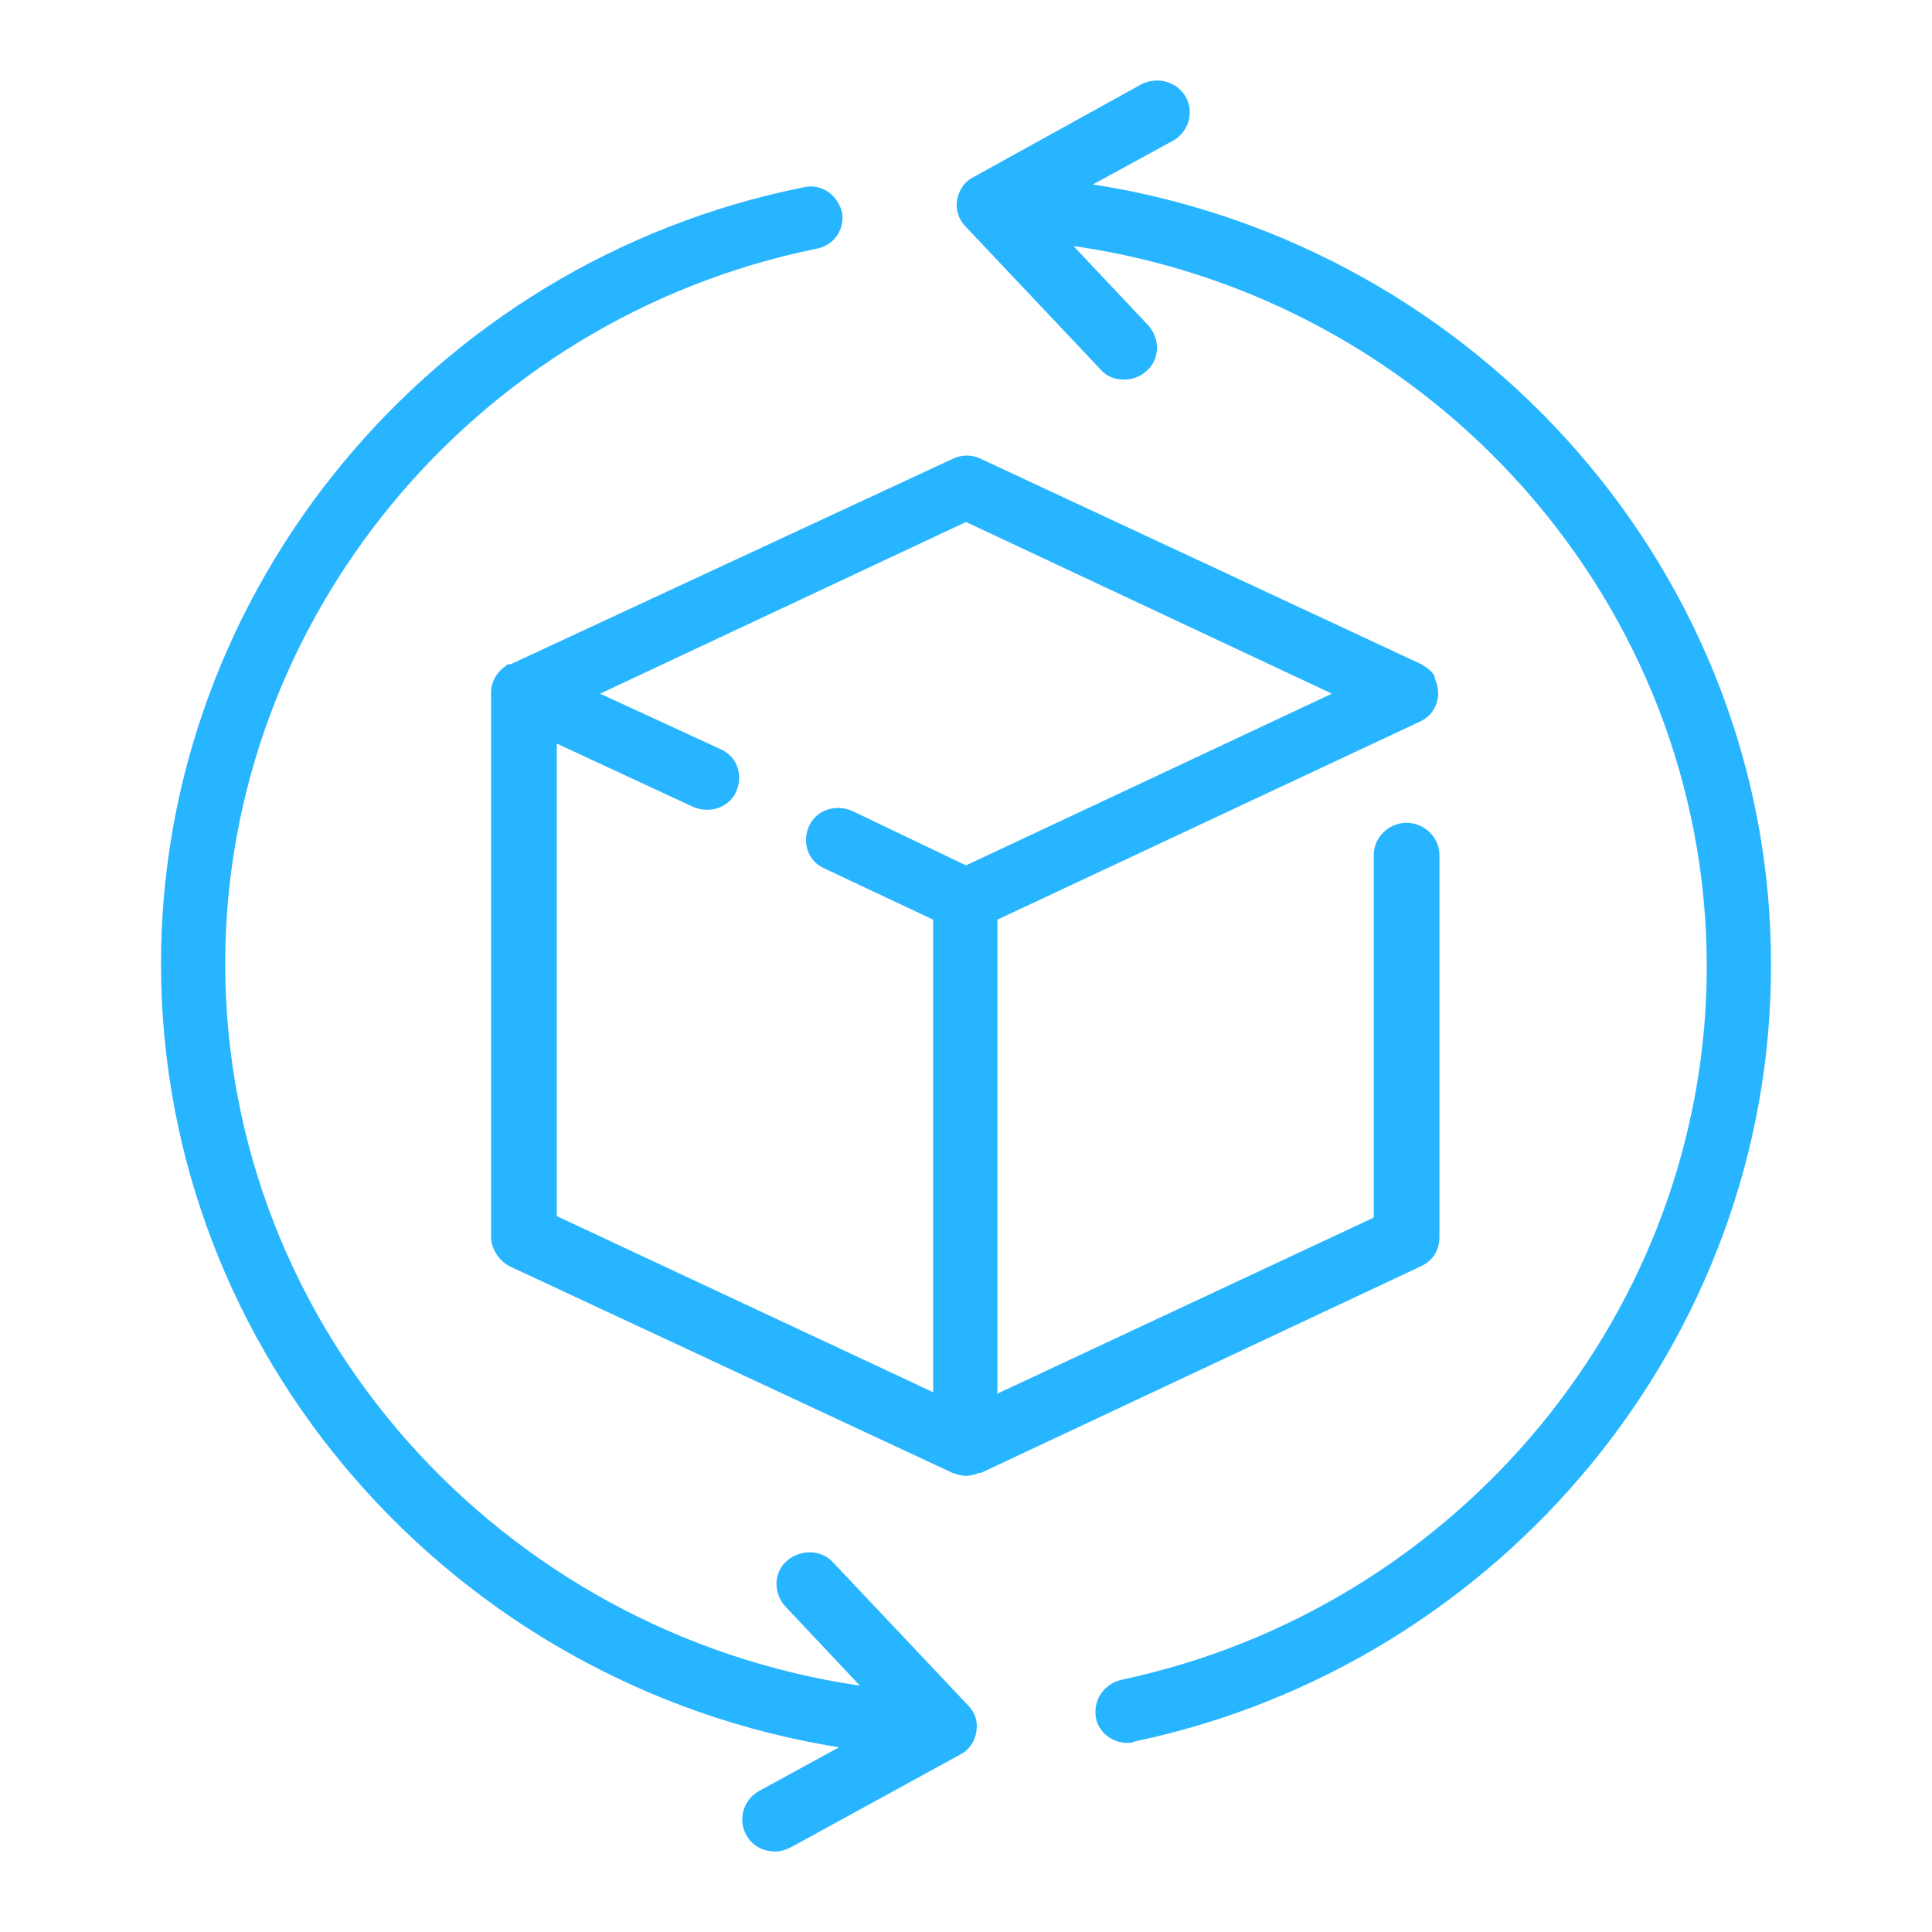
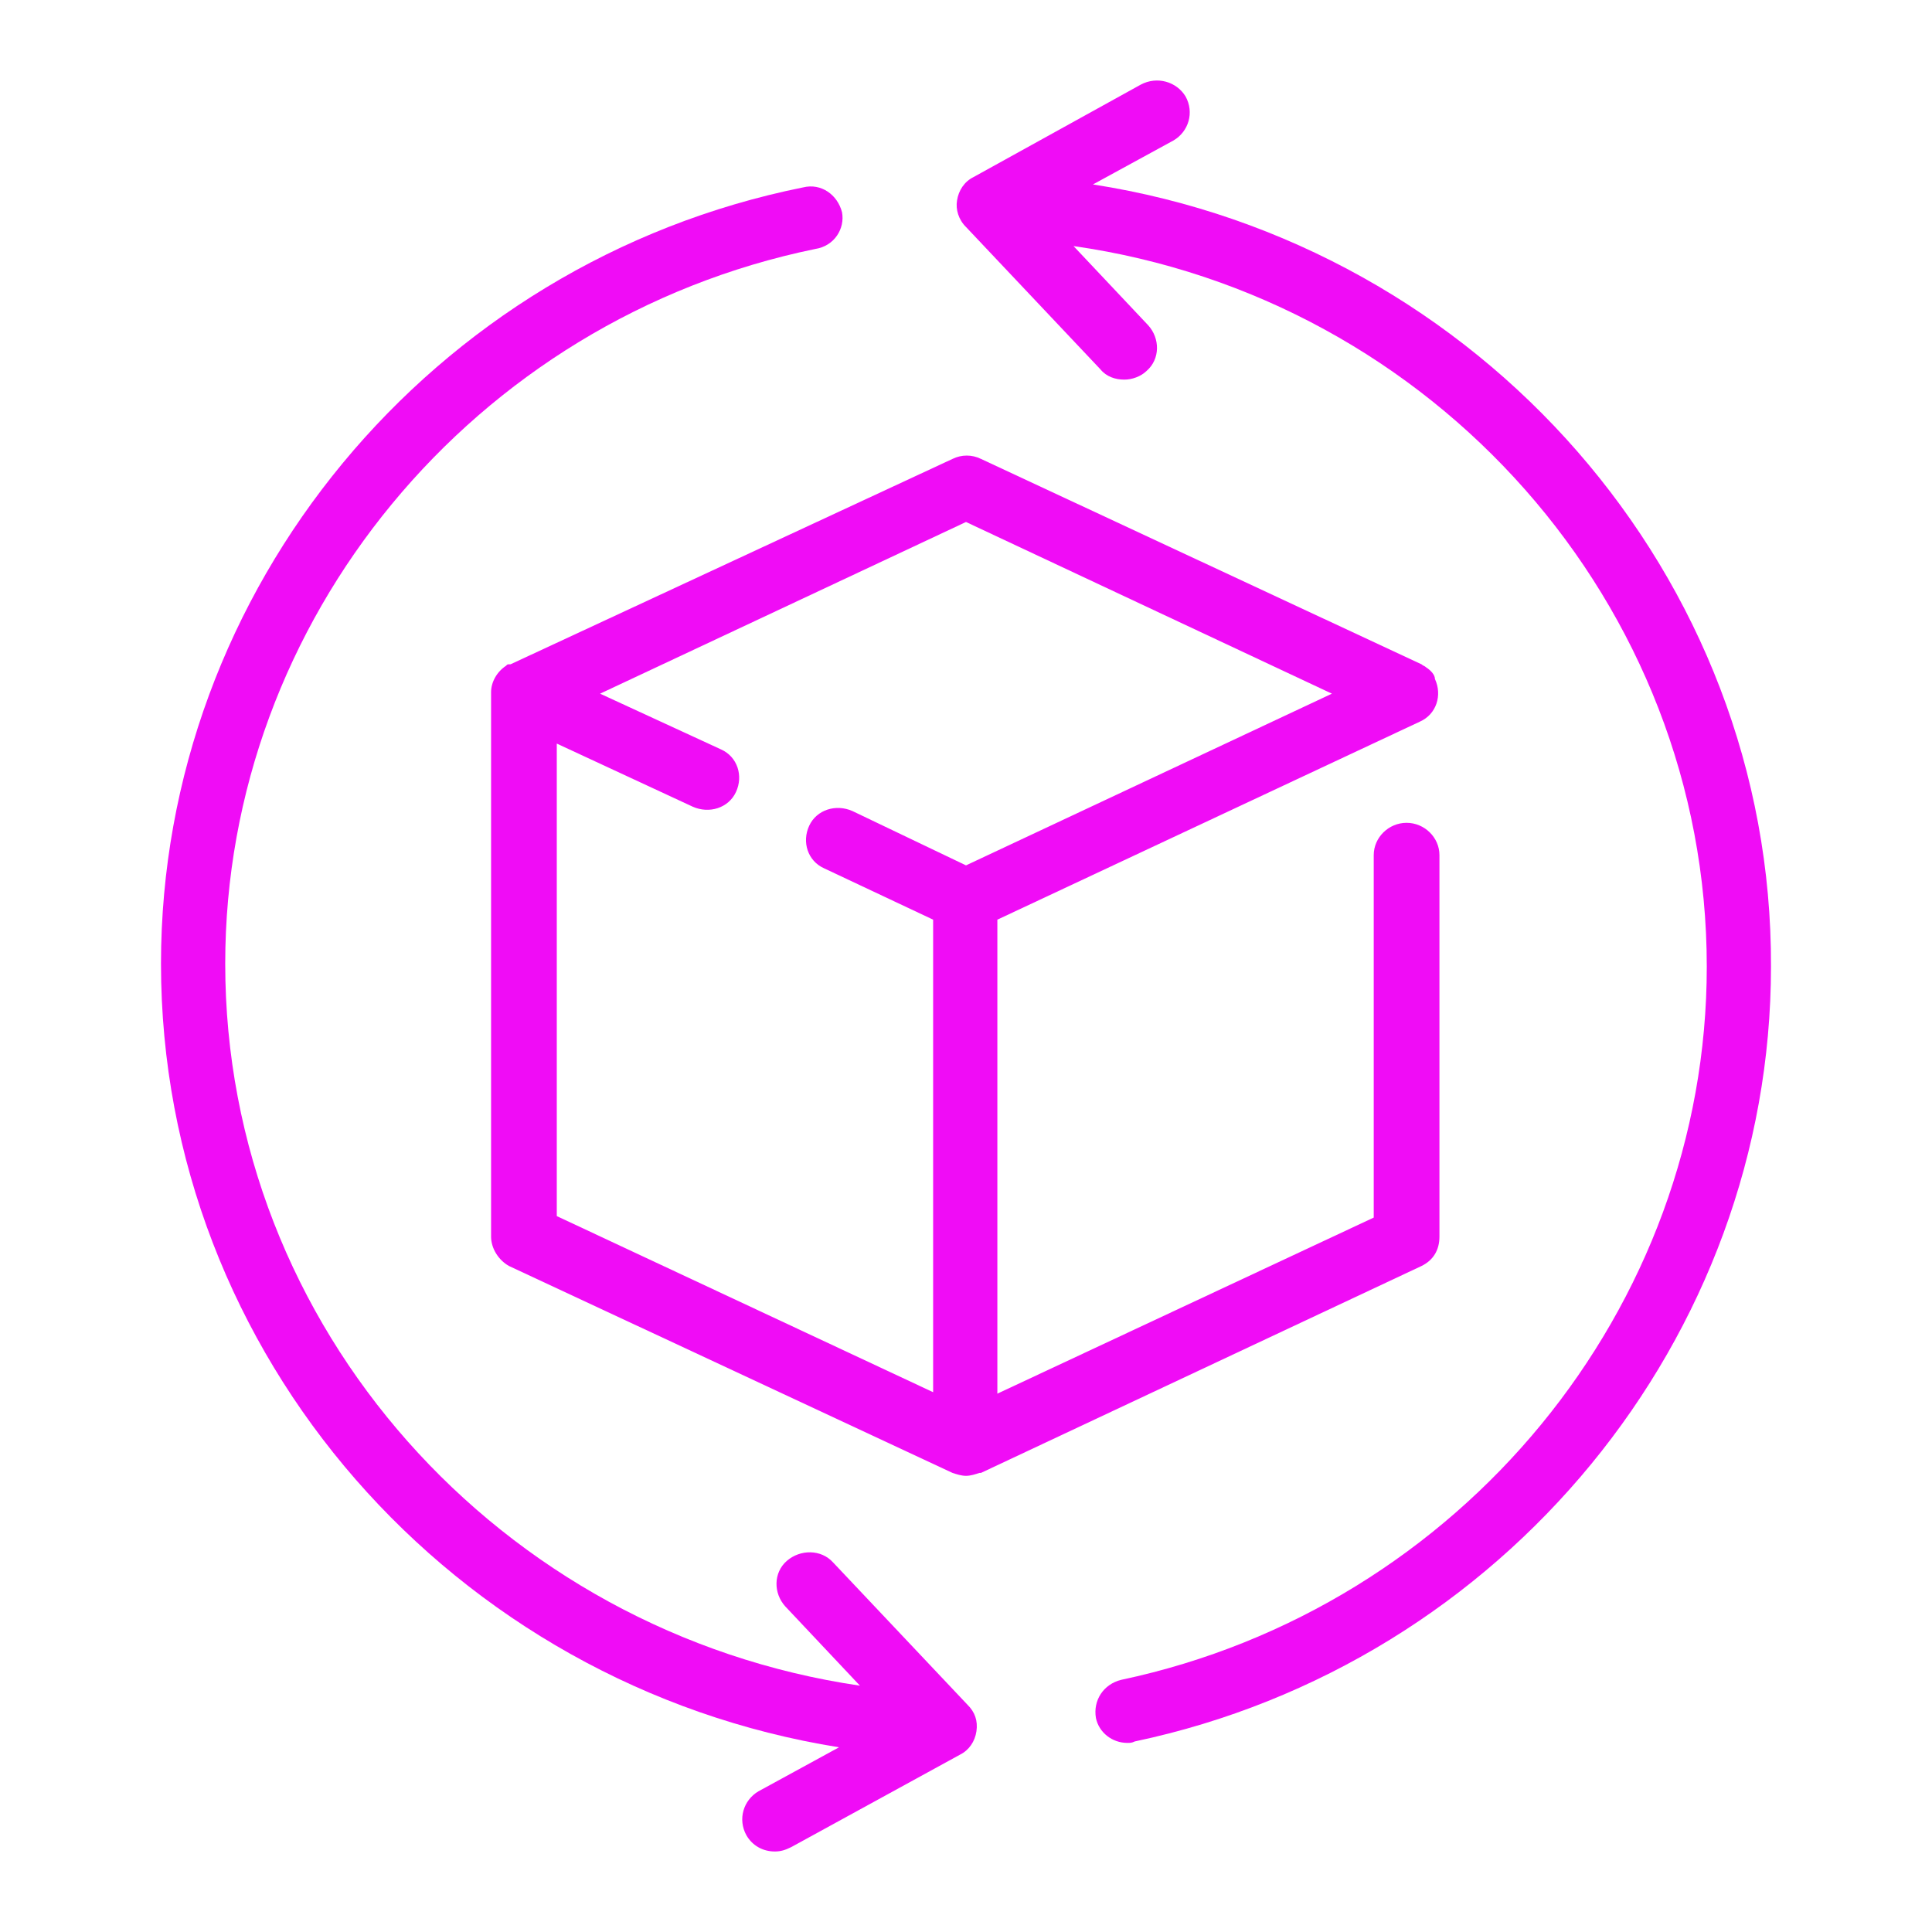
<svg xmlns="http://www.w3.org/2000/svg" width="73" height="73" viewBox="0 0 73 73" fill="none">
-   <path d="M53.712 47.835C54.163 47.614 54.389 47.225 54.389 46.726V32.31C54.389 31.644 53.824 31.09 53.147 31.09C52.47 31.09 51.906 31.644 51.906 32.31V46.006L37.685 52.659V34.749L53.655 27.264C54.276 26.987 54.502 26.266 54.219 25.656C54.219 25.49 54.05 25.323 53.881 25.212C53.824 25.157 53.768 25.157 53.712 25.101L37.064 17.339C36.726 17.172 36.331 17.172 35.992 17.339L19.288 25.101C19.288 25.101 19.288 25.101 19.232 25.101C19.175 25.101 19.175 25.101 19.119 25.157C18.78 25.379 18.555 25.767 18.555 26.155V46.726C18.555 47.17 18.837 47.614 19.232 47.835L35.992 55.654C36.161 55.709 36.331 55.764 36.5 55.764C36.669 55.764 36.839 55.709 37.008 55.654C37.008 55.654 37.008 55.654 37.064 55.654L53.712 47.835ZM21.038 28.096L26.173 30.48C26.794 30.757 27.527 30.535 27.809 29.925C28.092 29.316 27.866 28.595 27.245 28.317L22.674 26.21L36.5 19.723L50.326 26.21L36.5 32.698L32.211 30.646C31.59 30.369 30.857 30.591 30.575 31.201C30.292 31.811 30.518 32.532 31.139 32.809L35.258 34.749V52.604L21.038 45.95V28.096Z" fill="#28B5FF" />
-   <path d="M41.297 6.969L44.344 5.305C44.908 4.973 45.134 4.252 44.795 3.642C44.457 3.087 43.723 2.866 43.102 3.198L36.782 6.692C36.444 6.858 36.218 7.191 36.161 7.579C36.105 7.911 36.218 8.3 36.5 8.577L41.579 13.955C41.804 14.233 42.143 14.344 42.482 14.344C42.764 14.344 43.102 14.233 43.328 14.011C43.836 13.567 43.836 12.791 43.385 12.292L40.563 9.298C54.163 11.238 64.49 22.827 64.49 36.523C64.49 49.443 55.179 60.754 42.369 63.471C41.692 63.637 41.297 64.247 41.409 64.913C41.522 65.467 42.03 65.855 42.594 65.855C42.707 65.855 42.764 65.855 42.877 65.8C56.815 62.861 66.916 50.551 66.916 36.523C66.973 21.774 55.912 9.242 41.297 6.969Z" fill="#28B5FF" />
-   <path d="M31.477 59.035C31.026 58.536 30.236 58.536 29.728 58.979C29.22 59.423 29.22 60.199 29.672 60.698L32.493 63.693C18.893 61.696 8.51 50.163 8.51 36.412C8.51 23.437 17.878 12.07 30.8 9.408C31.534 9.297 31.929 8.632 31.816 8.022C31.647 7.357 31.026 6.913 30.349 7.08C16.297 9.907 6.083 22.272 6.083 36.412C6.083 51.217 17.144 63.693 31.703 66.021L28.656 67.685C28.092 68.018 27.866 68.738 28.204 69.348C28.43 69.737 28.825 69.958 29.277 69.958C29.502 69.958 29.672 69.903 29.897 69.792L36.274 66.299C36.613 66.132 36.839 65.8 36.895 65.412C36.951 65.023 36.839 64.691 36.556 64.413L31.477 59.035Z" fill="#28B5FF" />
+   <path d="M53.712 47.835C54.163 47.614 54.389 47.225 54.389 46.726V32.31C54.389 31.644 53.824 31.09 53.147 31.09C52.47 31.09 51.906 31.644 51.906 32.31V46.006L37.685 52.659V34.749L53.655 27.264C54.276 26.987 54.502 26.266 54.219 25.656C54.219 25.49 54.05 25.323 53.881 25.212C53.824 25.157 53.768 25.157 53.712 25.101L37.064 17.339C36.726 17.172 36.331 17.172 35.992 17.339L19.288 25.101C19.288 25.101 19.288 25.101 19.232 25.101C19.175 25.101 19.175 25.101 19.119 25.157C18.78 25.379 18.555 25.767 18.555 26.155V46.726C18.555 47.17 18.837 47.614 19.232 47.835L35.992 55.654C36.161 55.709 36.331 55.764 36.5 55.764C36.669 55.764 36.839 55.709 37.008 55.654C37.008 55.654 37.008 55.654 37.064 55.654L53.712 47.835ZM21.038 28.096L26.173 30.48C26.794 30.757 27.527 30.535 27.809 29.925C28.092 29.316 27.866 28.595 27.245 28.317L22.674 26.21L36.5 19.723L50.326 26.21L36.5 32.698L32.211 30.646C31.59 30.369 30.857 30.591 30.575 31.201C30.292 31.811 30.518 32.532 31.139 32.809L35.258 34.749V52.604L21.038 45.95V28.096Z" fill="#F00CF6" />
+   <path d="M41.297 6.969L44.344 5.305C44.908 4.973 45.134 4.252 44.795 3.642C44.457 3.087 43.723 2.866 43.102 3.198L36.782 6.692C36.444 6.858 36.218 7.191 36.161 7.579C36.105 7.911 36.218 8.3 36.5 8.577L41.579 13.955C41.804 14.233 42.143 14.344 42.482 14.344C42.764 14.344 43.102 14.233 43.328 14.011C43.836 13.567 43.836 12.791 43.385 12.292L40.563 9.298C54.163 11.238 64.49 22.827 64.49 36.523C64.49 49.443 55.179 60.754 42.369 63.471C41.692 63.637 41.297 64.247 41.409 64.913C41.522 65.467 42.03 65.855 42.594 65.855C42.707 65.855 42.764 65.855 42.877 65.8C56.815 62.861 66.916 50.551 66.916 36.523C66.973 21.774 55.912 9.242 41.297 6.969Z" fill="#F00CF6" />
+   <path d="M31.477 59.035C31.026 58.536 30.236 58.536 29.728 58.979C29.22 59.423 29.22 60.199 29.672 60.698L32.493 63.693C18.893 61.696 8.51 50.163 8.51 36.412C8.51 23.437 17.878 12.07 30.8 9.408C31.534 9.297 31.929 8.632 31.816 8.022C31.647 7.357 31.026 6.913 30.349 7.08C16.297 9.907 6.083 22.272 6.083 36.412C6.083 51.217 17.144 63.693 31.703 66.021L28.656 67.685C28.092 68.018 27.866 68.738 28.204 69.348C28.43 69.737 28.825 69.958 29.277 69.958C29.502 69.958 29.672 69.903 29.897 69.792L36.274 66.299C36.613 66.132 36.839 65.8 36.895 65.412C36.951 65.023 36.839 64.691 36.556 64.413L31.477 59.035Z" fill="#F00CF6" />
</svg>
